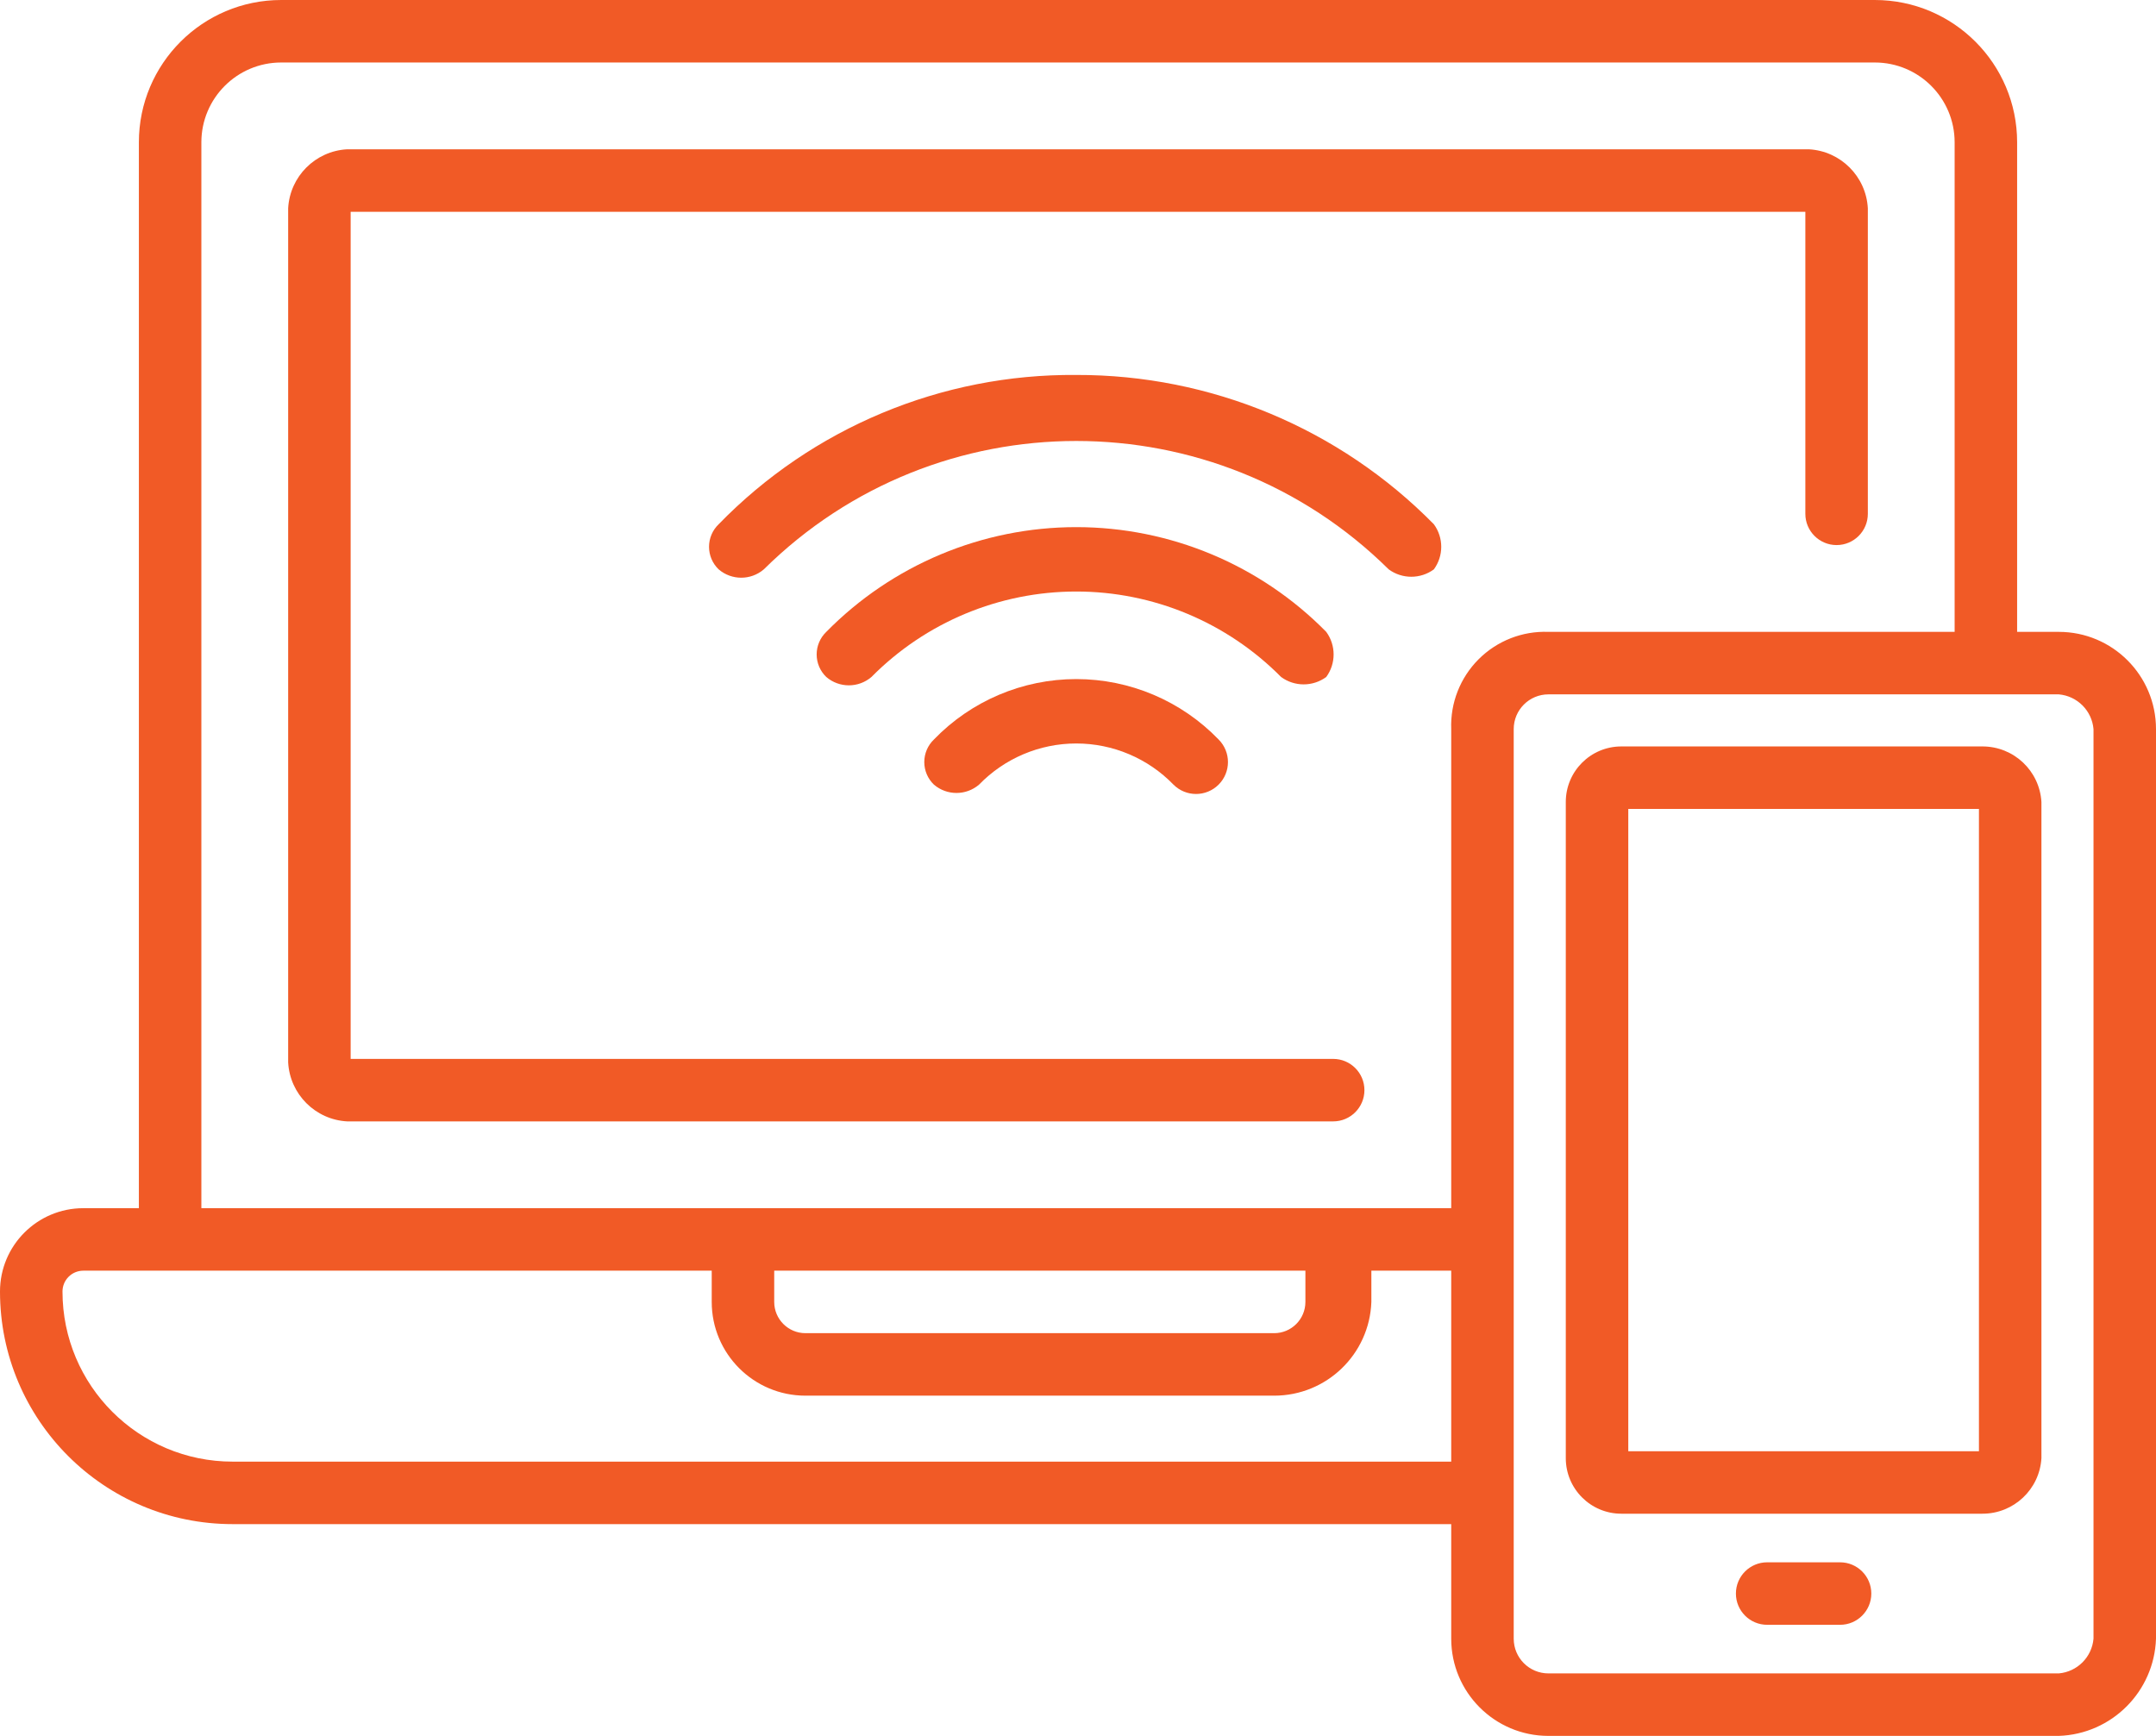
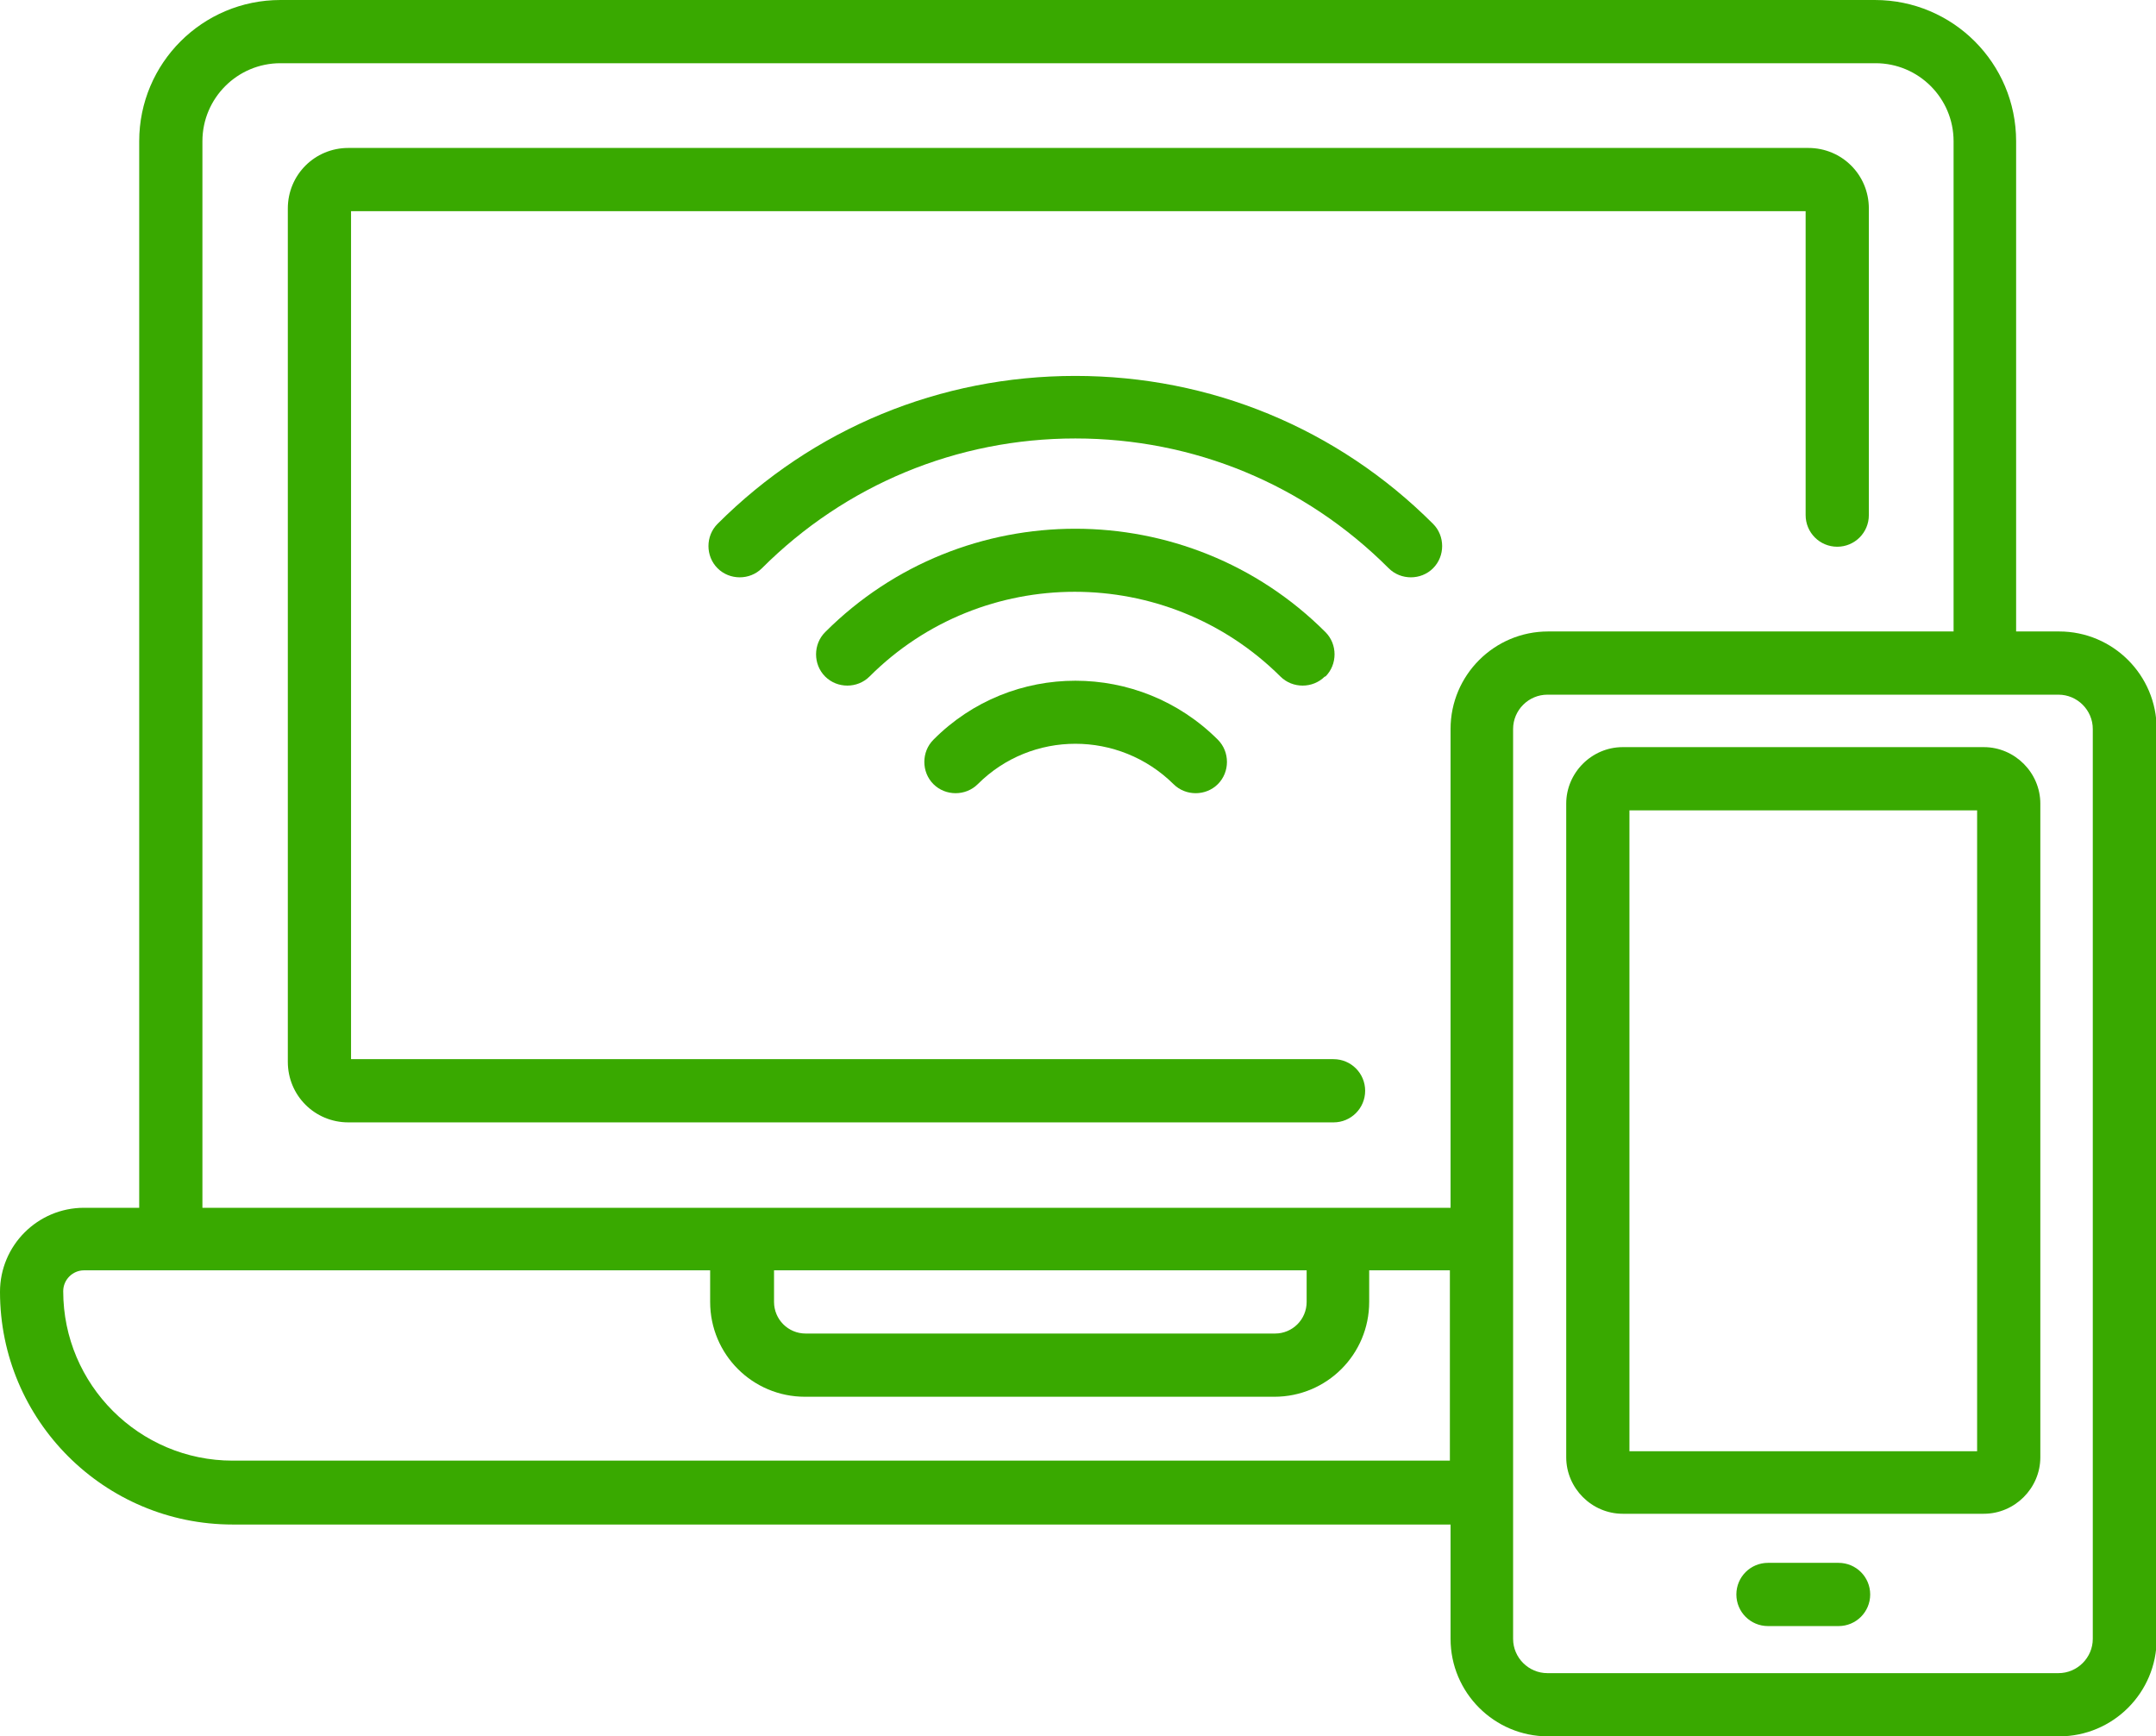
- <svg xmlns="http://www.w3.org/2000/svg" viewBox="0 0 62.1 50">
-   <path d="M53,45H50.9a.9.9,0,0,0,0,1.8H53A.9.9,0,1,0,53,45Z" fill="#f15a26" />
-   <path d="M31,10.8a14.2,14.2,0,0,0-10.3,4.3.9.9,0,0,0,0,1.3,1,1,0,0,0,1.3,0,12.8,12.8,0,0,1,18,0,1.1,1.1,0,0,0,1.3,0,1.1,1.1,0,0,0,0-1.3A14.4,14.4,0,0,0,31,10.8Z" fill="#f15a26" />
-   <path d="M38.2,19.5a1.1,1.1,0,0,0,0-1.3,10.1,10.1,0,0,0-14.4,0,.9.9,0,0,0,0,1.3,1,1,0,0,0,1.3,0,8.3,8.3,0,0,1,11.8,0A1.1,1.1,0,0,0,38.2,19.5Z" fill="#f15a26" />
-   <path d="M26.9,21.3a.9.9,0,0,0,0,1.3,1,1,0,0,0,1.3,0,3.9,3.9,0,0,1,5.6,0,.9.9,0,1,0,1.3-1.3A5.7,5.7,0,0,0,26.9,21.3Z" fill="#f15a26" />
-   <path d="M38.4,32.3a.9.9,0,0,0,0-1.8H10.1V6.1H52v8.7a.9.9,0,1,0,1.8,0V6a1.8,1.8,0,0,0-1.7-1.7H10A1.8,1.8,0,0,0,8.3,6V30.6A1.8,1.8,0,0,0,10,32.3Z" fill="#f15a26" />
-   <path d="M60.3,47.2a1.1,1.1,0,0,1-1,1H44.6a1,1,0,0,1-1-1V21a1,1,0,0,1,1-1H59.3a1.1,1.1,0,0,1,1,1ZM6.7,42.1a4.9,4.9,0,0,1-4.9-4.9.6.6,0,0,1,.6-.6H20.5v.9a2.7,2.7,0,0,0,2.7,2.7H36.7a2.8,2.8,0,0,0,2.8-2.7v-.9h2.3v5.5Zm15.6-5.5H37.6v.9a.9.9,0,0,1-.9.9H23.2a.9.9,0,0,1-.9-.9ZM5.8,4.1A2.3,2.3,0,0,1,8.1,1.8H54a2.3,2.3,0,0,1,2.3,2.3V18.2H44.6A2.7,2.7,0,0,0,41.8,21V34.8H5.8ZM59.3,18.2H58.1V4.1A4.1,4.1,0,0,0,54,0H8.1A4.1,4.1,0,0,0,4,4.1V34.8H2.4A2.4,2.4,0,0,0,0,37.2a6.7,6.7,0,0,0,6.7,6.7H41.8v3.3A2.8,2.8,0,0,0,44.6,50H59.3a2.9,2.9,0,0,0,2.8-2.8V21A2.8,2.8,0,0,0,59.3,18.2Z" fill="#f15a26" />
-   <path d="M57,41.8H46.9V23.3H57Zm.1-20.3H46.7a1.6,1.6,0,0,0-1.6,1.6V42a1.6,1.6,0,0,0,1.6,1.6H57.1A1.7,1.7,0,0,0,58.8,42V23.1A1.7,1.7,0,0,0,57.1,21.5Z" fill="#f15a26" />
+ <svg xmlns="http://www.w3.org/2000/svg" id="Capa_2" viewBox="0 0 32.06 25.81">
+   <defs>
+     <style>.cls-1{fill:#39a900;stroke-width:0px;}</style>
+   </defs>
+   <g id="TEXTO">
+     <path class="cls-1" d="M27.34,23.24h-1.05c-.26,0-.47.21-.47.47s.21.47.47.47h1.05c.26,0,.47-.21.47-.47s-.21-.47-.47-.47Z" />
+     <path class="cls-1" d="M15.99,5.59c-2.01,0-3.9.78-5.32,2.2-.18.18-.18.48,0,.66.18.18.48.18.66,0,1.24-1.24,2.9-1.93,4.66-1.93s3.41.68,4.66,1.93c.18.18.48.18.66,0,.18-.18.18-.48,0-.66-1.42-1.42-3.31-2.2-5.32-2.2h0Z" />
+     <path class="cls-1" d="M19.71,10.06c.18-.18.18-.48,0-.66-2.05-2.05-5.39-2.05-7.44,0-.18.18-.18.48,0,.66.18.18.48.18.66,0,1.68-1.68,4.42-1.68,6.11,0,.18.18.48.18.66,0Z" />
+     <path class="cls-1" d="M13.88,11c-.18.18-.18.48,0,.66.18.18.48.18.66,0,.8-.8,2.1-.8,2.91,0,.18.18.48.18.66,0,.18-.18.18-.48,0-.66-1.17-1.17-3.07-1.17-4.23,0Z" />
+     <path class="cls-1" d="M19.83,16.69c.26,0,.47-.21.47-.47s-.21-.47-.47-.47H5.22V3.14h21.63v4.52c0,.26.21.47.47.47s.47-.21.47-.47V3.1c0-.5-.4-.9-.9-.9H5.18c-.5,0-.9.4-.9.9v12.69c0,.5.4.9.9.9h14.66Z" />
+     <path class="cls-1" d="M30.61,9.39h-.63V2.1c0-1.16-.94-2.1-2.1-2.1H4.17c-1.16,0-2.1.94-2.1,2.1v15.86h-.82c-.69,0-1.25.56-1.25,1.25,0,1.91,1.55,3.46,3.46,3.46h18.11v1.7c0,.8.65,1.45,1.45,1.45h7.6c.8,0,1.45-.65,1.45-1.45v-13.53c0-.8-.65-1.45-1.45-1.45h0ZM3.01,2.1c0-.64.52-1.16,1.16-1.16h23.72c.64,0,1.16.52,1.16,1.16v7.29h-6.03c-.8,0-1.45.65-1.45,1.45v7.12H3.01V2.1h0ZM11.5,18.89h7.93v.47c0,.26-.21.47-.47.47h-6.98c-.26,0-.47-.21-.47-.47v-.47ZM3.46,21.72c-1.39,0-2.52-1.13-2.52-2.52,0-.17.14-.31.31-.31h9.31v.47c0,.78.63,1.41,1.41,1.41h6.98c.78,0,1.41-.63,1.41-1.41v-.47h1.2v2.83H3.46ZM31.12,24.37c0,.28-.23.51-.51.51h-7.6c-.28,0-.51-.23-.51-.51v-13.53c0-.28.23-.51.51-.51h7.6c.28,0,.51.23.51.51v13.53h0Z" />
+     <path class="cls-1" d="M29.5,11.11h-5.37c-.46,0-.84.38-.84.84v9.72c0,.46.38.84.84.84h5.37c.46,0,.84-.38.84-.84v-9.72c0-.46-.38-.84-.84-.84h0ZM29.4,21.58h-5.17v-9.53h5.17v9.53Z" />
+   </g>
</svg>
